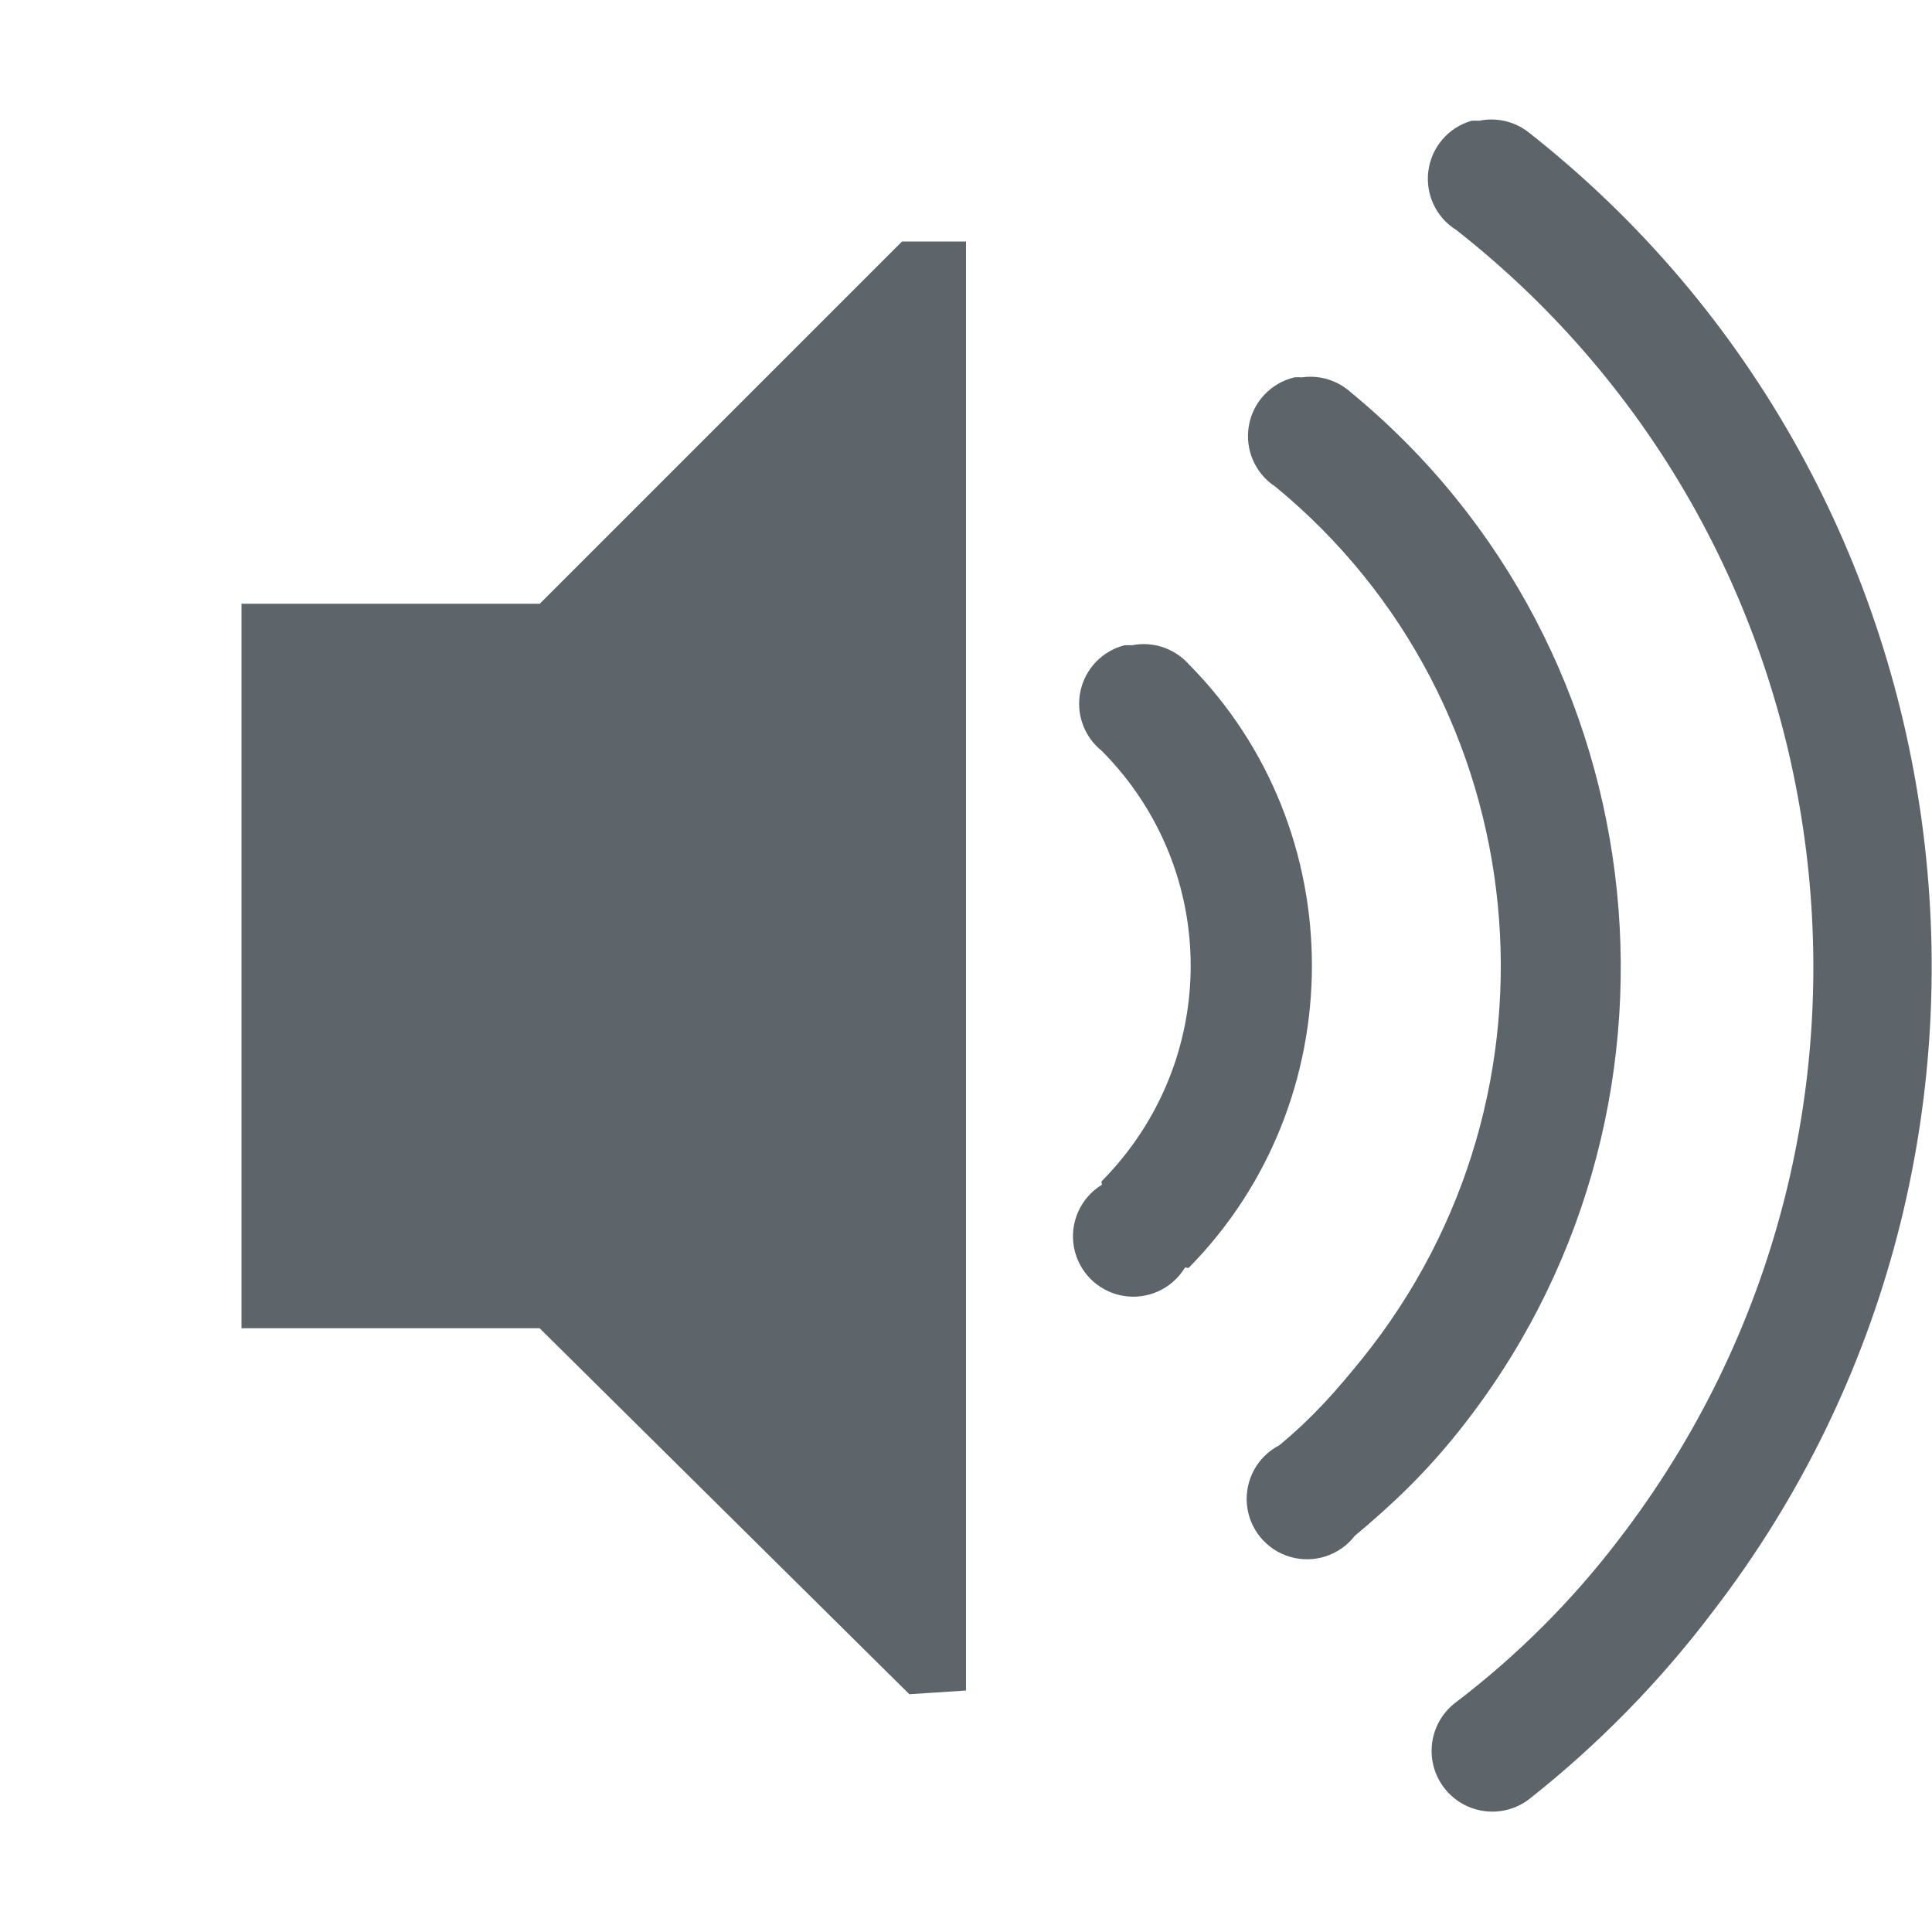
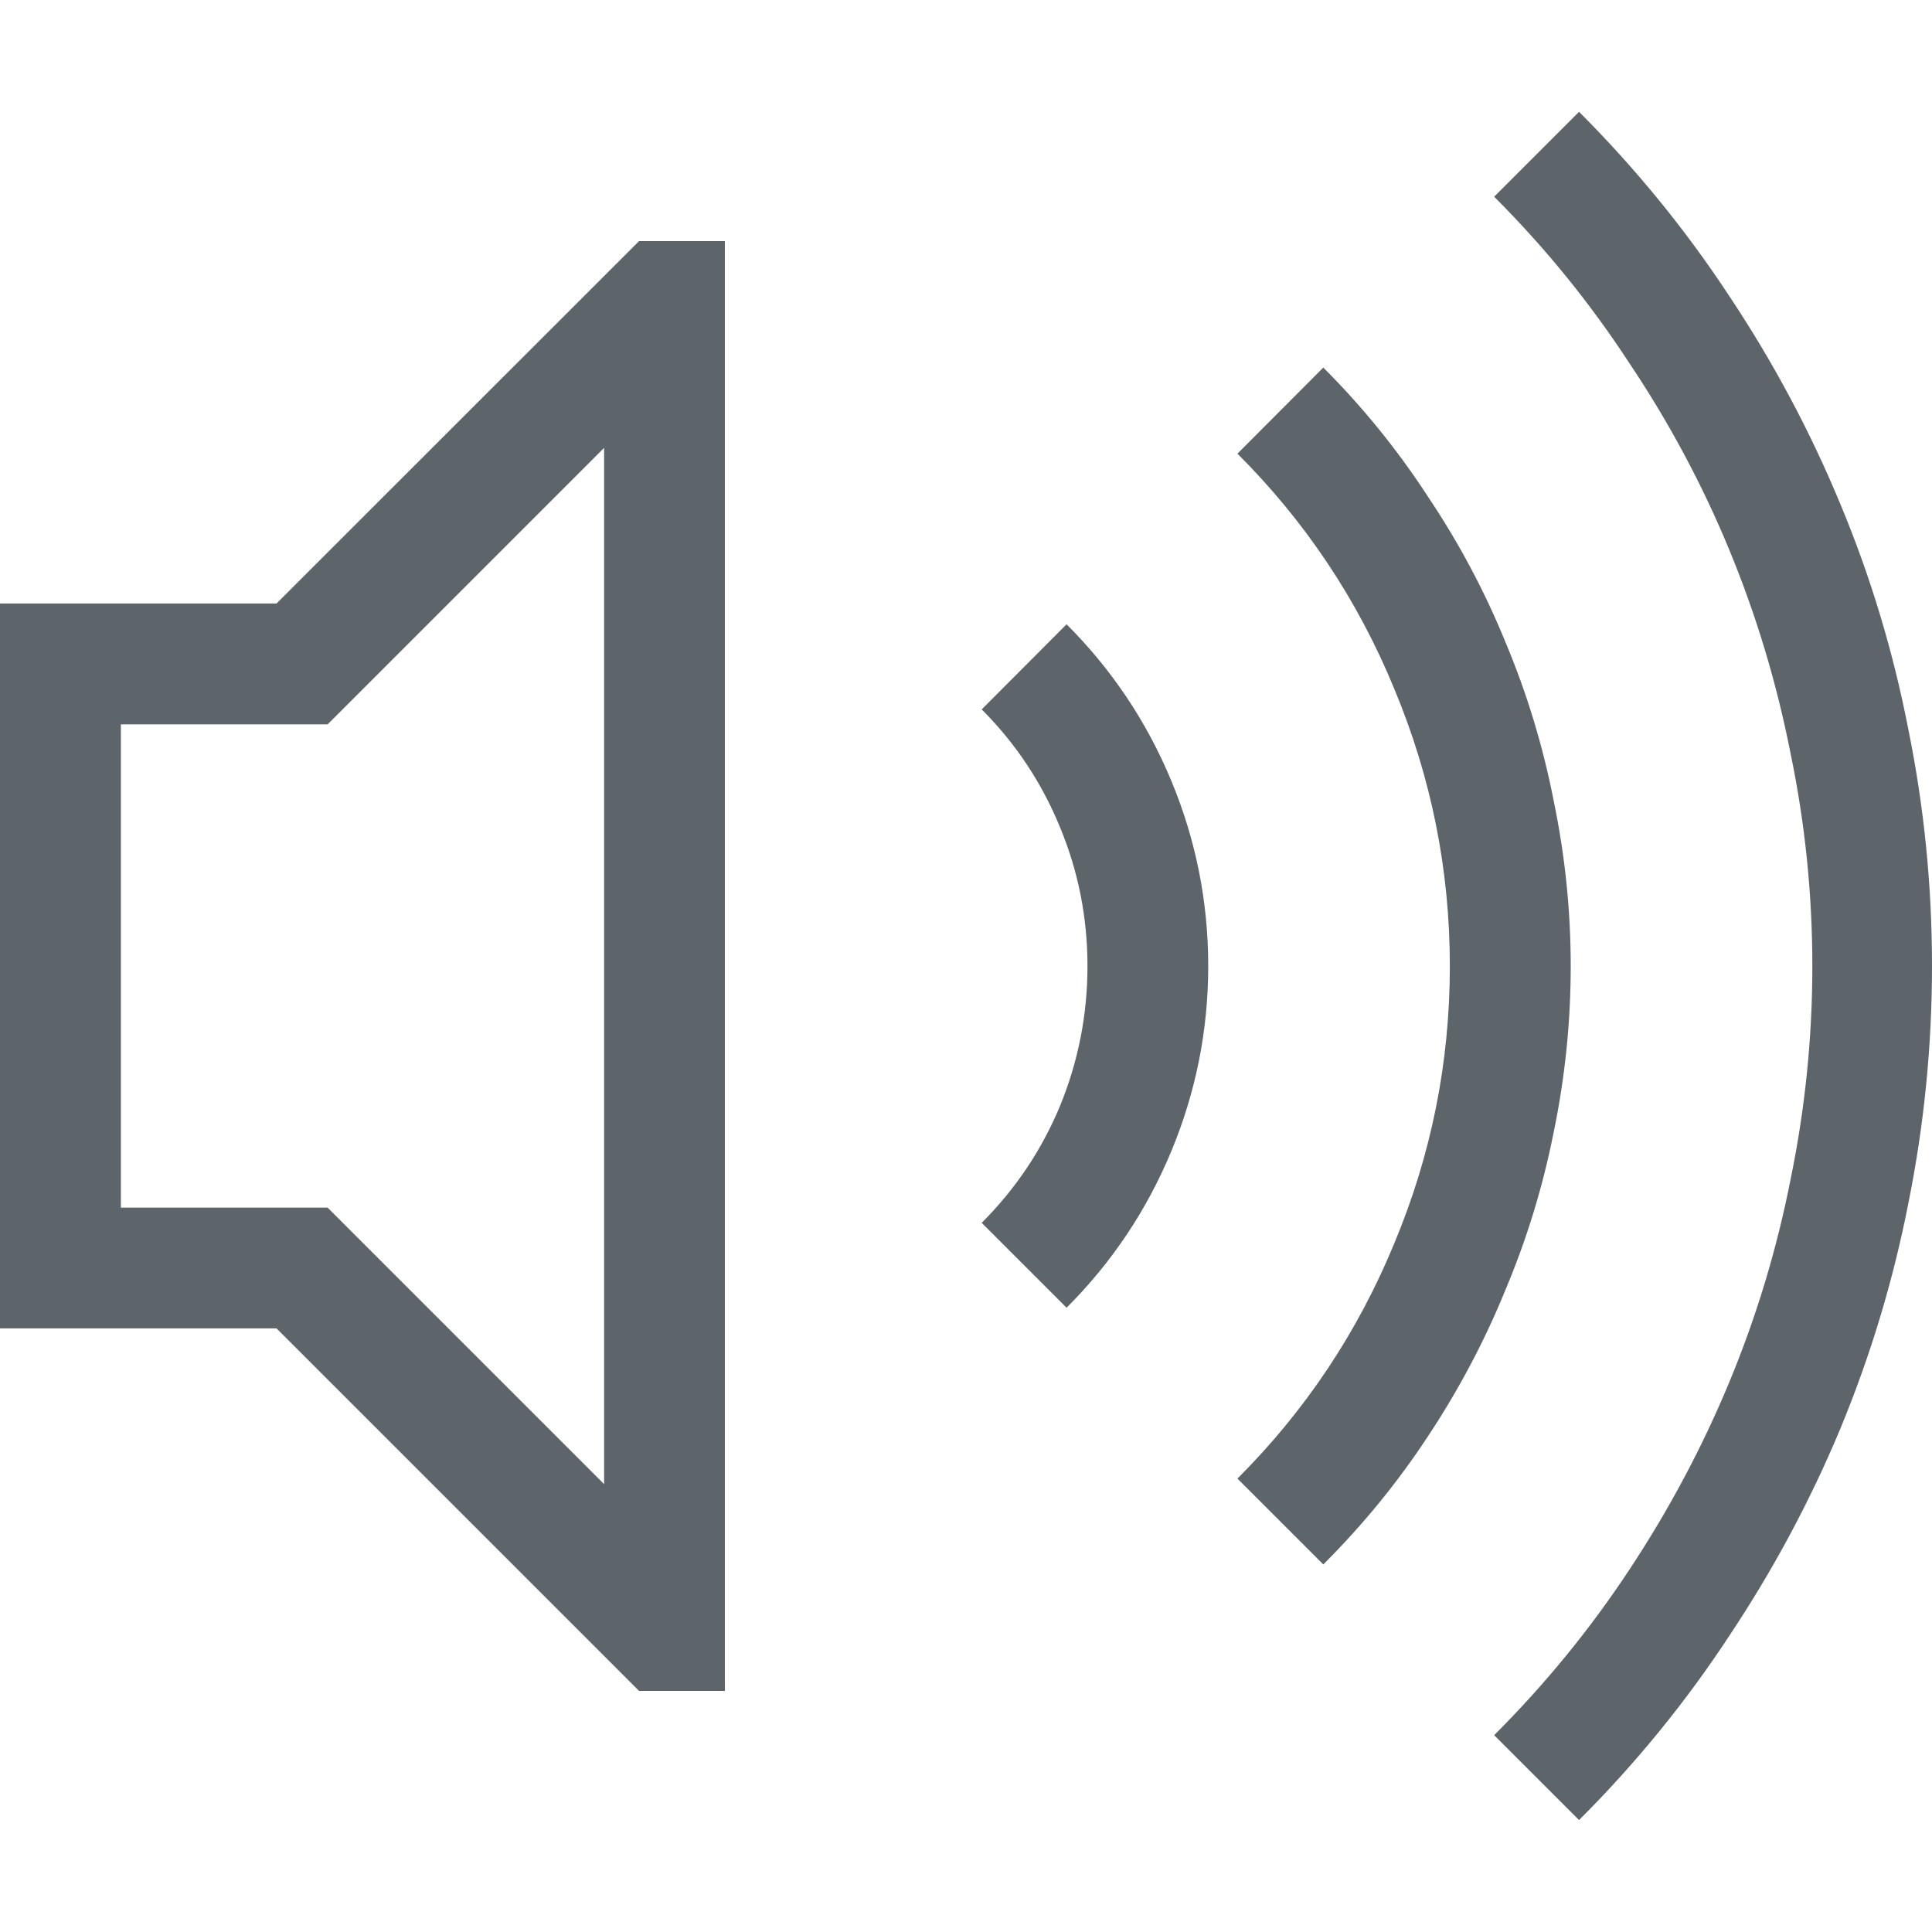
- <svg xmlns="http://www.w3.org/2000/svg" width="16" height="16" enable-background="new">
-   <defs>
-     <filter id="a" color-interpolation-filters="sRGB">
-       <feBlend mode="darken" in2="BackgroundImage" />
-     </filter>
-   </defs>
-   <path style="marker:none" d="M12.187 1a.5.5 0 0 0-.125.906C15.398 4.527 16 9.376 13.406 12.75a7.118 7.118 0 0 1-1.344 1.344.503.503 0 1 0 .594.812 8.545 8.545 0 0 0 1.531-1.562c2.923-3.802 2.231-9.294-1.53-12.25A.5.5 0 0 0 12.25 1a.5.5 0 0 0-.063 0zM7.47 2l-3 3H2v6h2.469l3.062 3.031L8 14V2h-.531zm3.25 1.125a.5.5 0 0 0-.157.906c2.176 1.791 2.492 5.018.72 7.219-.228.282-.411.488-.688.719a.5.5 0 1 0 .625.75c.32-.267.581-.519.843-.844 2.112-2.621 1.72-6.49-.875-8.625a.5.5 0 0 0-.406-.125.5.5 0 0 0-.062 0zM9.312 5.344a.5.5 0 0 0-.187.875c.982.99.98 2.57 0 3.562-.008.008.004.028 0 .031a.5.5 0 1 0 .687.688c.008-.008.028.004.032 0 1.359-1.378 1.363-3.626 0-5a.5.5 0 0 0-.47-.156.5.5 0 0 0-.062 0z" color="#5d656b" overflow="visible" fill="#5d656b" />
+ <svg xmlns="http://www.w3.org/2000/svg" width="16" height="16" version="1.1">
+   <g fill="#5d656b" stroke-linecap="round" stroke-linejoin="round" stroke-width="2.001" style="paint-order:stroke fill markers" aria-label="">
+     <path d="m13.077 0.926q0.703 0.703 1.243 1.524 0.547 0.821 0.922 1.727 0.375 0.899 0.563 1.868 0.195 0.961 0.195 1.954 0 0.993-0.195 1.962-0.188 0.961-0.563 1.868-0.375 0.899-0.922 1.72-0.539 0.821-1.243 1.524l-0.703-0.703q0.633-0.633 1.118-1.368 0.492-0.743 0.829-1.555t0.508-1.681q0.18-0.875 0.18-1.766 0-0.891-0.18-1.759-0.172-0.875-0.508-1.688-0.336-0.813-0.829-1.548-0.485-0.743-1.118-1.376zm-2.118 2.118q0.492 0.492 0.868 1.071 0.383 0.571 0.641 1.204 0.266 0.633 0.399 1.313 0.141 0.68 0.141 1.368 0 0.696-0.141 1.376-0.133 0.672-0.399 1.305-0.258 0.633-0.641 1.212-0.375 0.571-0.868 1.063l-0.711-0.711q0.844-0.844 1.298-1.946 0.461-1.102 0.461-2.298t-0.461-2.298q-0.453-1.102-1.298-1.946zm-2.126 2.126q0.563 0.563 0.868 1.298t0.305 1.532q0 0.797-0.305 1.532-0.305 0.735-0.868 1.298l-0.703-0.703q0.422-0.422 0.649-0.969 0.227-0.555 0.227-1.157 0-0.602-0.227-1.149-0.227-0.555-0.649-0.977zm-3.541-3.173h0.711v12.006h-0.711l-3.002-3.002h-2.29v-6.003h2.29zm-0.289 1.712-2.29 2.29h-1.712v4.002h1.712l2.29 2.29z" fill="#5d656b" stroke-width="2.001" />
+   </g>
</svg>
